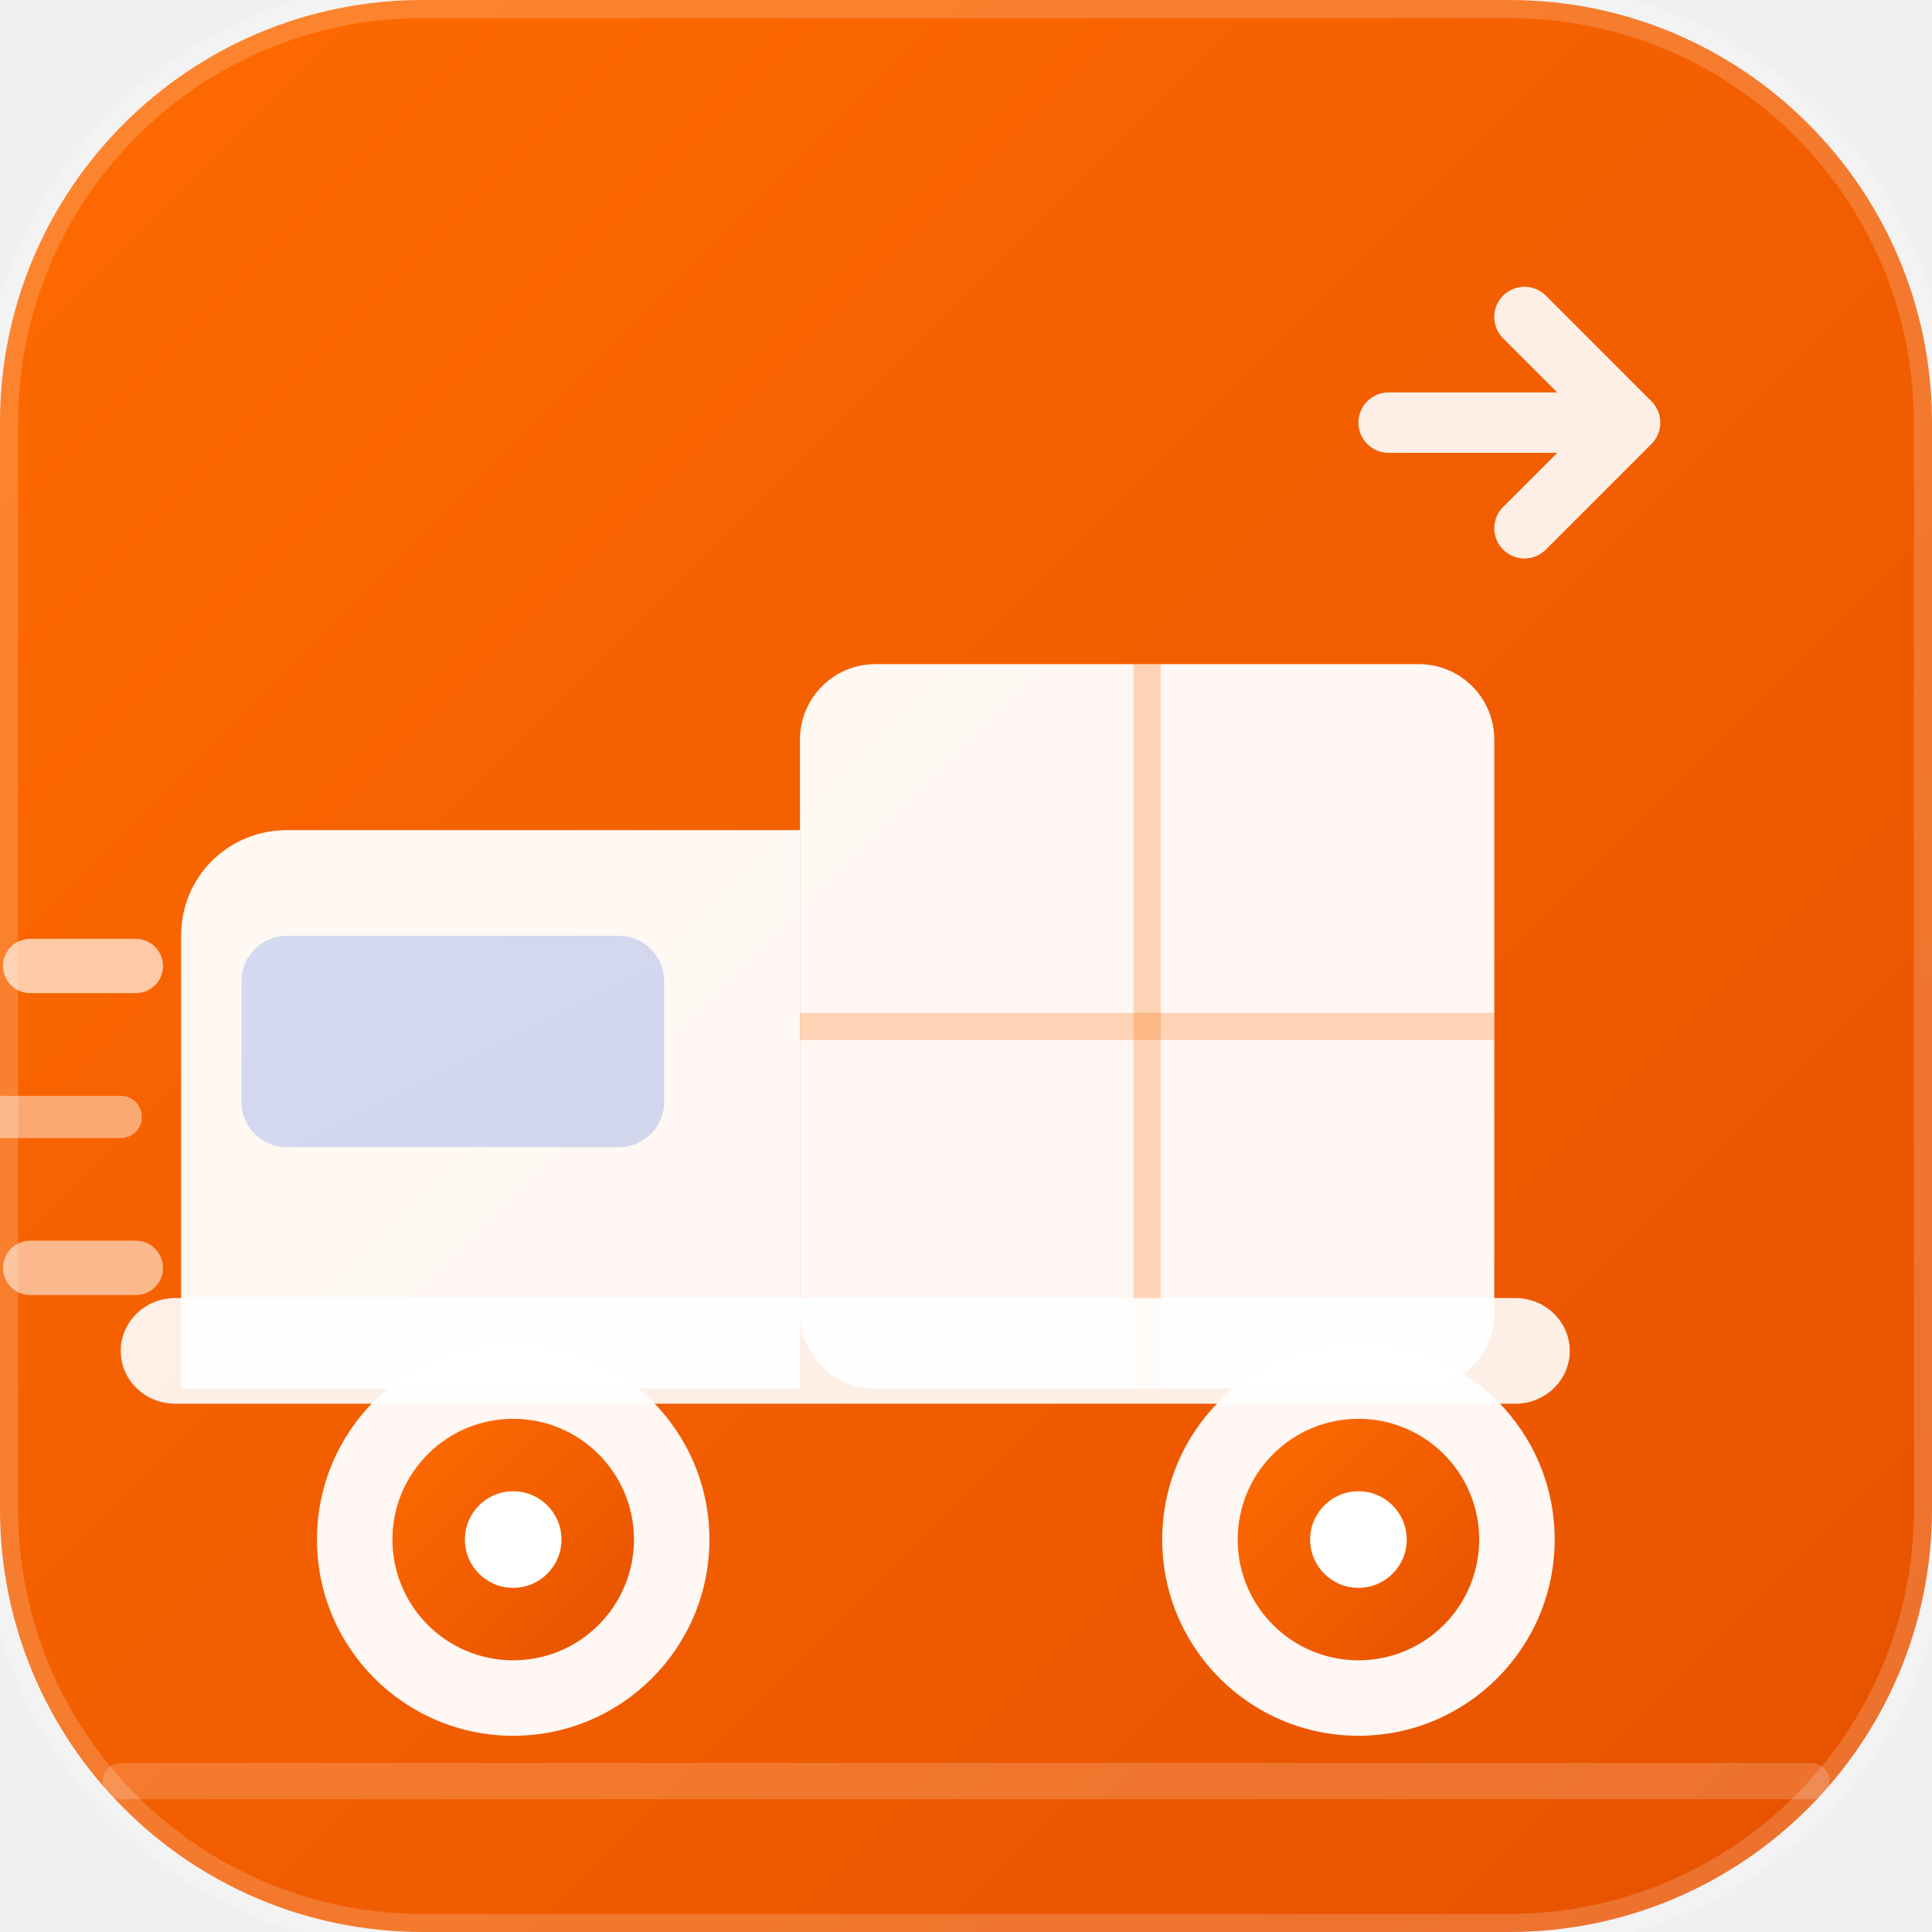
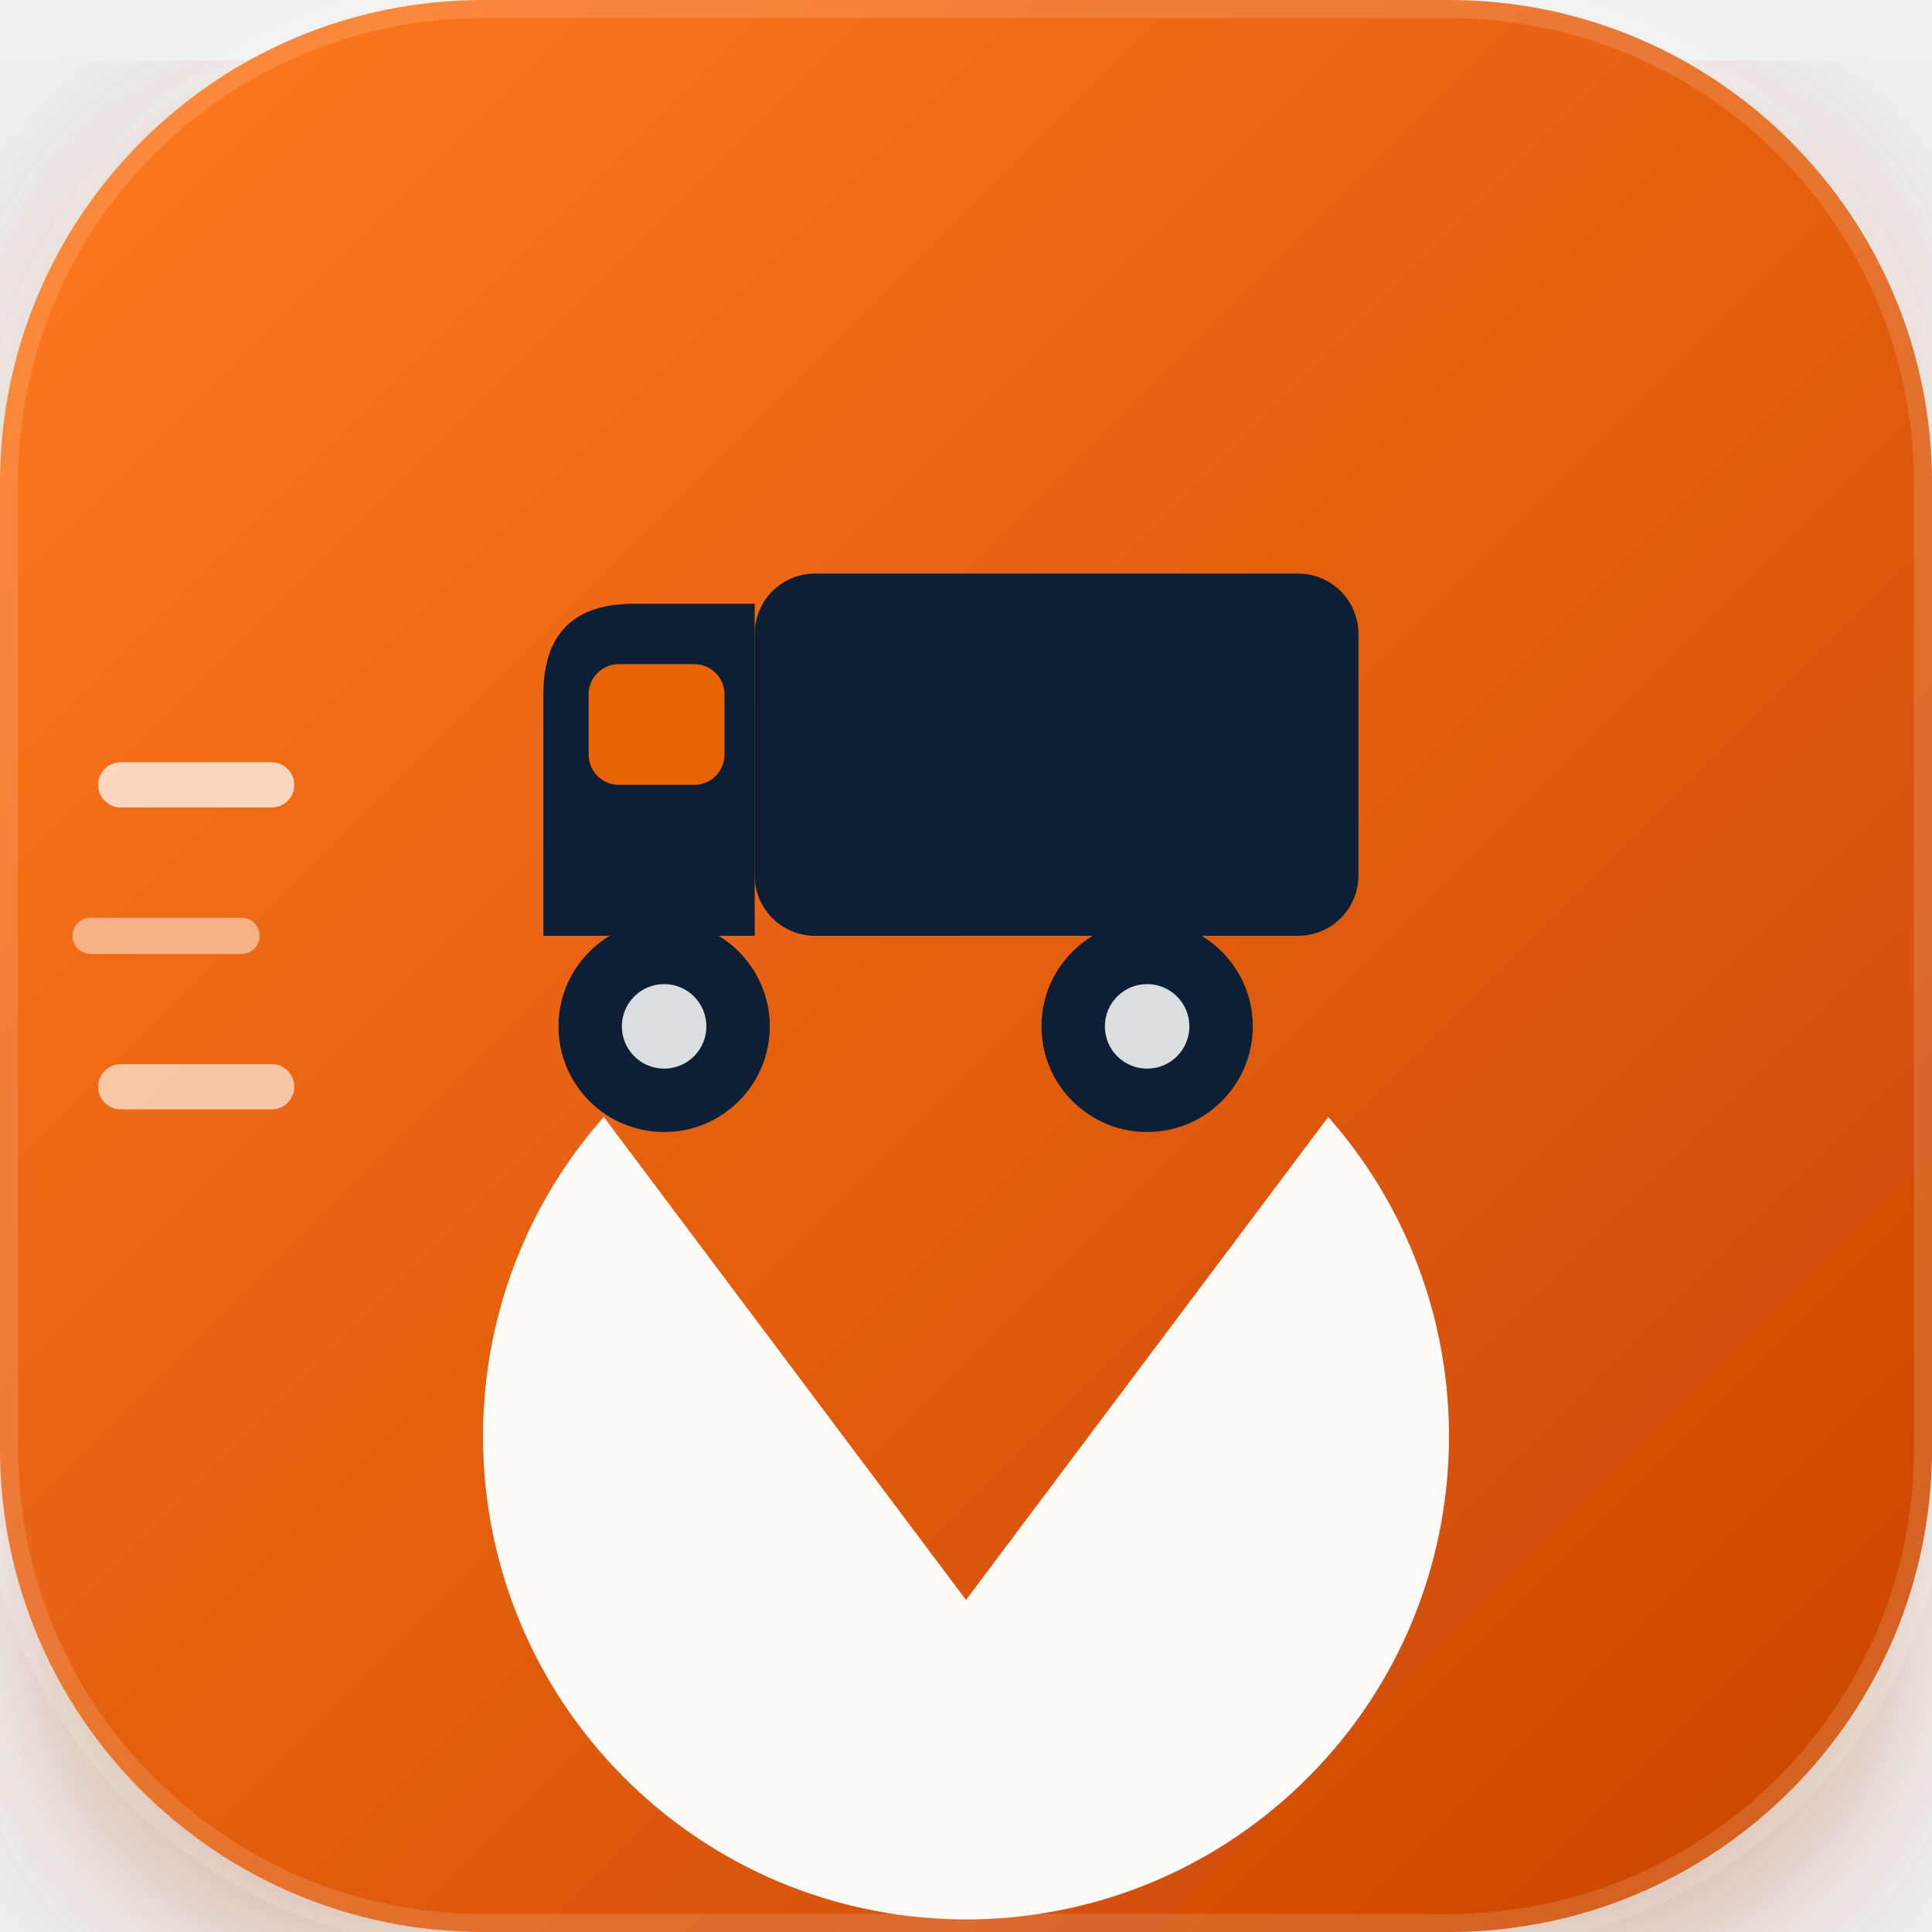
<svg xmlns="http://www.w3.org/2000/svg" viewBox="0 0 64 64" fill="none" width="64" height="64">
  <defs>
    <linearGradient id="bg" x1="0%" y1="0%" x2="100%" y2="100%">
-       <stop offset="0%" stop-color="#FF6B00" />
-       <stop offset="100%" stop-color="#E65100" />
+       <stop offset="0%" stop-color="#FF7A20" />
+       <stop offset="100%" stop-color="#C94400" />
    </linearGradient>
-     <linearGradient id="ac" x1="0%" y1="0%" x2="100%" y2="100%">
-       <stop offset="0%" stop-color="#2563EB" />
-       <stop offset="100%" stop-color="#1D4ED8" />
-     </linearGradient>
+     <filter id="ds" x="-20%" y="-15%" width="145%" height="150%">
+       <feDropShadow dx="0" dy="2" stdDeviation="3" flood-color="#A03400" flood-opacity="0.35" />
+     </filter>
  </defs>
-   <rect width="64" height="64" rx="14" fill="url(#bg)" />
-   <rect width="64" height="64" rx="14" fill="none" stroke="white" stroke-opacity="0.18" stroke-width="1.2" />
-   <path d="M6 46V31c0-2 1.6-3.5 3.5-3.5h17V46H6z" fill="white" fill-opacity="0.95" />
-   <rect x="26.5" y="22" width="23" height="24" rx="2.5" fill="white" fill-opacity="0.95" />
-   <line x1="38" y1="22" x2="38" y2="46" stroke="#FF6B00" stroke-width="0.9" stroke-opacity="0.25" />
-   <line x1="26.5" y1="34" x2="49.5" y2="34" stroke="#FF6B00" stroke-width="0.9" stroke-opacity="0.25" />
-   <rect x="8" y="31" width="14" height="7" rx="1.5" fill="url(#ac)" fill-opacity="0.2" />
-   <rect x="4" y="43" width="48" height="3.5" rx="1.8" fill="white" fill-opacity="0.9" />
-   <circle cx="17" cy="51" r="6.5" fill="white" fill-opacity="0.95" />
-   <circle cx="17" cy="51" r="4" fill="url(#bg)" />
-   <circle cx="17" cy="51" r="1.6" fill="white" />
-   <circle cx="45" cy="51" r="6.5" fill="white" fill-opacity="0.95" />
-   <circle cx="45" cy="51" r="4" fill="url(#bg)" />
-   <circle cx="45" cy="51" r="1.6" fill="white" />
-   <line x1="1" y1="32" x2="4.5" y2="32" stroke="white" stroke-width="1.8" stroke-linecap="round" stroke-opacity="0.65" />
-   <line x1="0" y1="37" x2="4" y2="37" stroke="white" stroke-width="1.4" stroke-linecap="round" stroke-opacity="0.45" />
-   <line x1="1" y1="42" x2="4.5" y2="42" stroke="white" stroke-width="1.8" stroke-linecap="round" stroke-opacity="0.55" />
-   <path d="M46 14l8 0M54 14l-3.5-3.5M54 14l-3.5 3.5" stroke="white" stroke-width="2" stroke-linecap="round" stroke-linejoin="round" stroke-opacity="0.9" />
-   <line x1="4" y1="59" x2="60" y2="59" stroke="white" stroke-width="1.2" stroke-linecap="round" stroke-opacity="0.18" />
+   <rect width="64" height="64" rx="16" fill="url(#bg)" filter="url(#ds)" />
+   <rect width="64" height="64" rx="16" fill="none" stroke="white" stroke-opacity="0.14" stroke-width="1.2" />
+   <path d="M32,53 L20,37 A16,16 0 1 0 44,37 Z" fill="white" fill-opacity="0.97" />
+   <rect x="25" y="19" width="20" height="12" rx="2" fill="#0D1F35" />
+   <path d="M18,31 L18,23 Q18,20 21,20 L25,20 L25,31 Z" fill="#0D1F35" />
+   <rect x="19.5" y="22" width="4.5" height="4" rx="1" fill="#FF6B00" fill-opacity="0.9" />
+   <circle cx="22" cy="34" r="3.5" fill="#0D1F35" />
+   <circle cx="22" cy="34" r="1.4" fill="white" fill-opacity="0.85" />
+   <circle cx="38" cy="34" r="3.5" fill="#0D1F35" />
+   <circle cx="38" cy="34" r="1.4" fill="white" fill-opacity="0.85" />
+   <line x1="4" y1="26" x2="9" y2="26" stroke="white" stroke-width="1.5" stroke-linecap="round" stroke-opacity="0.72" />
+   <line x1="3" y1="31" x2="8" y2="31" stroke="white" stroke-width="1.2" stroke-linecap="round" stroke-opacity="0.48" />
+   <line x1="4" y1="36" x2="9" y2="36" stroke="white" stroke-width="1.5" stroke-linecap="round" stroke-opacity="0.62" />
</svg>
